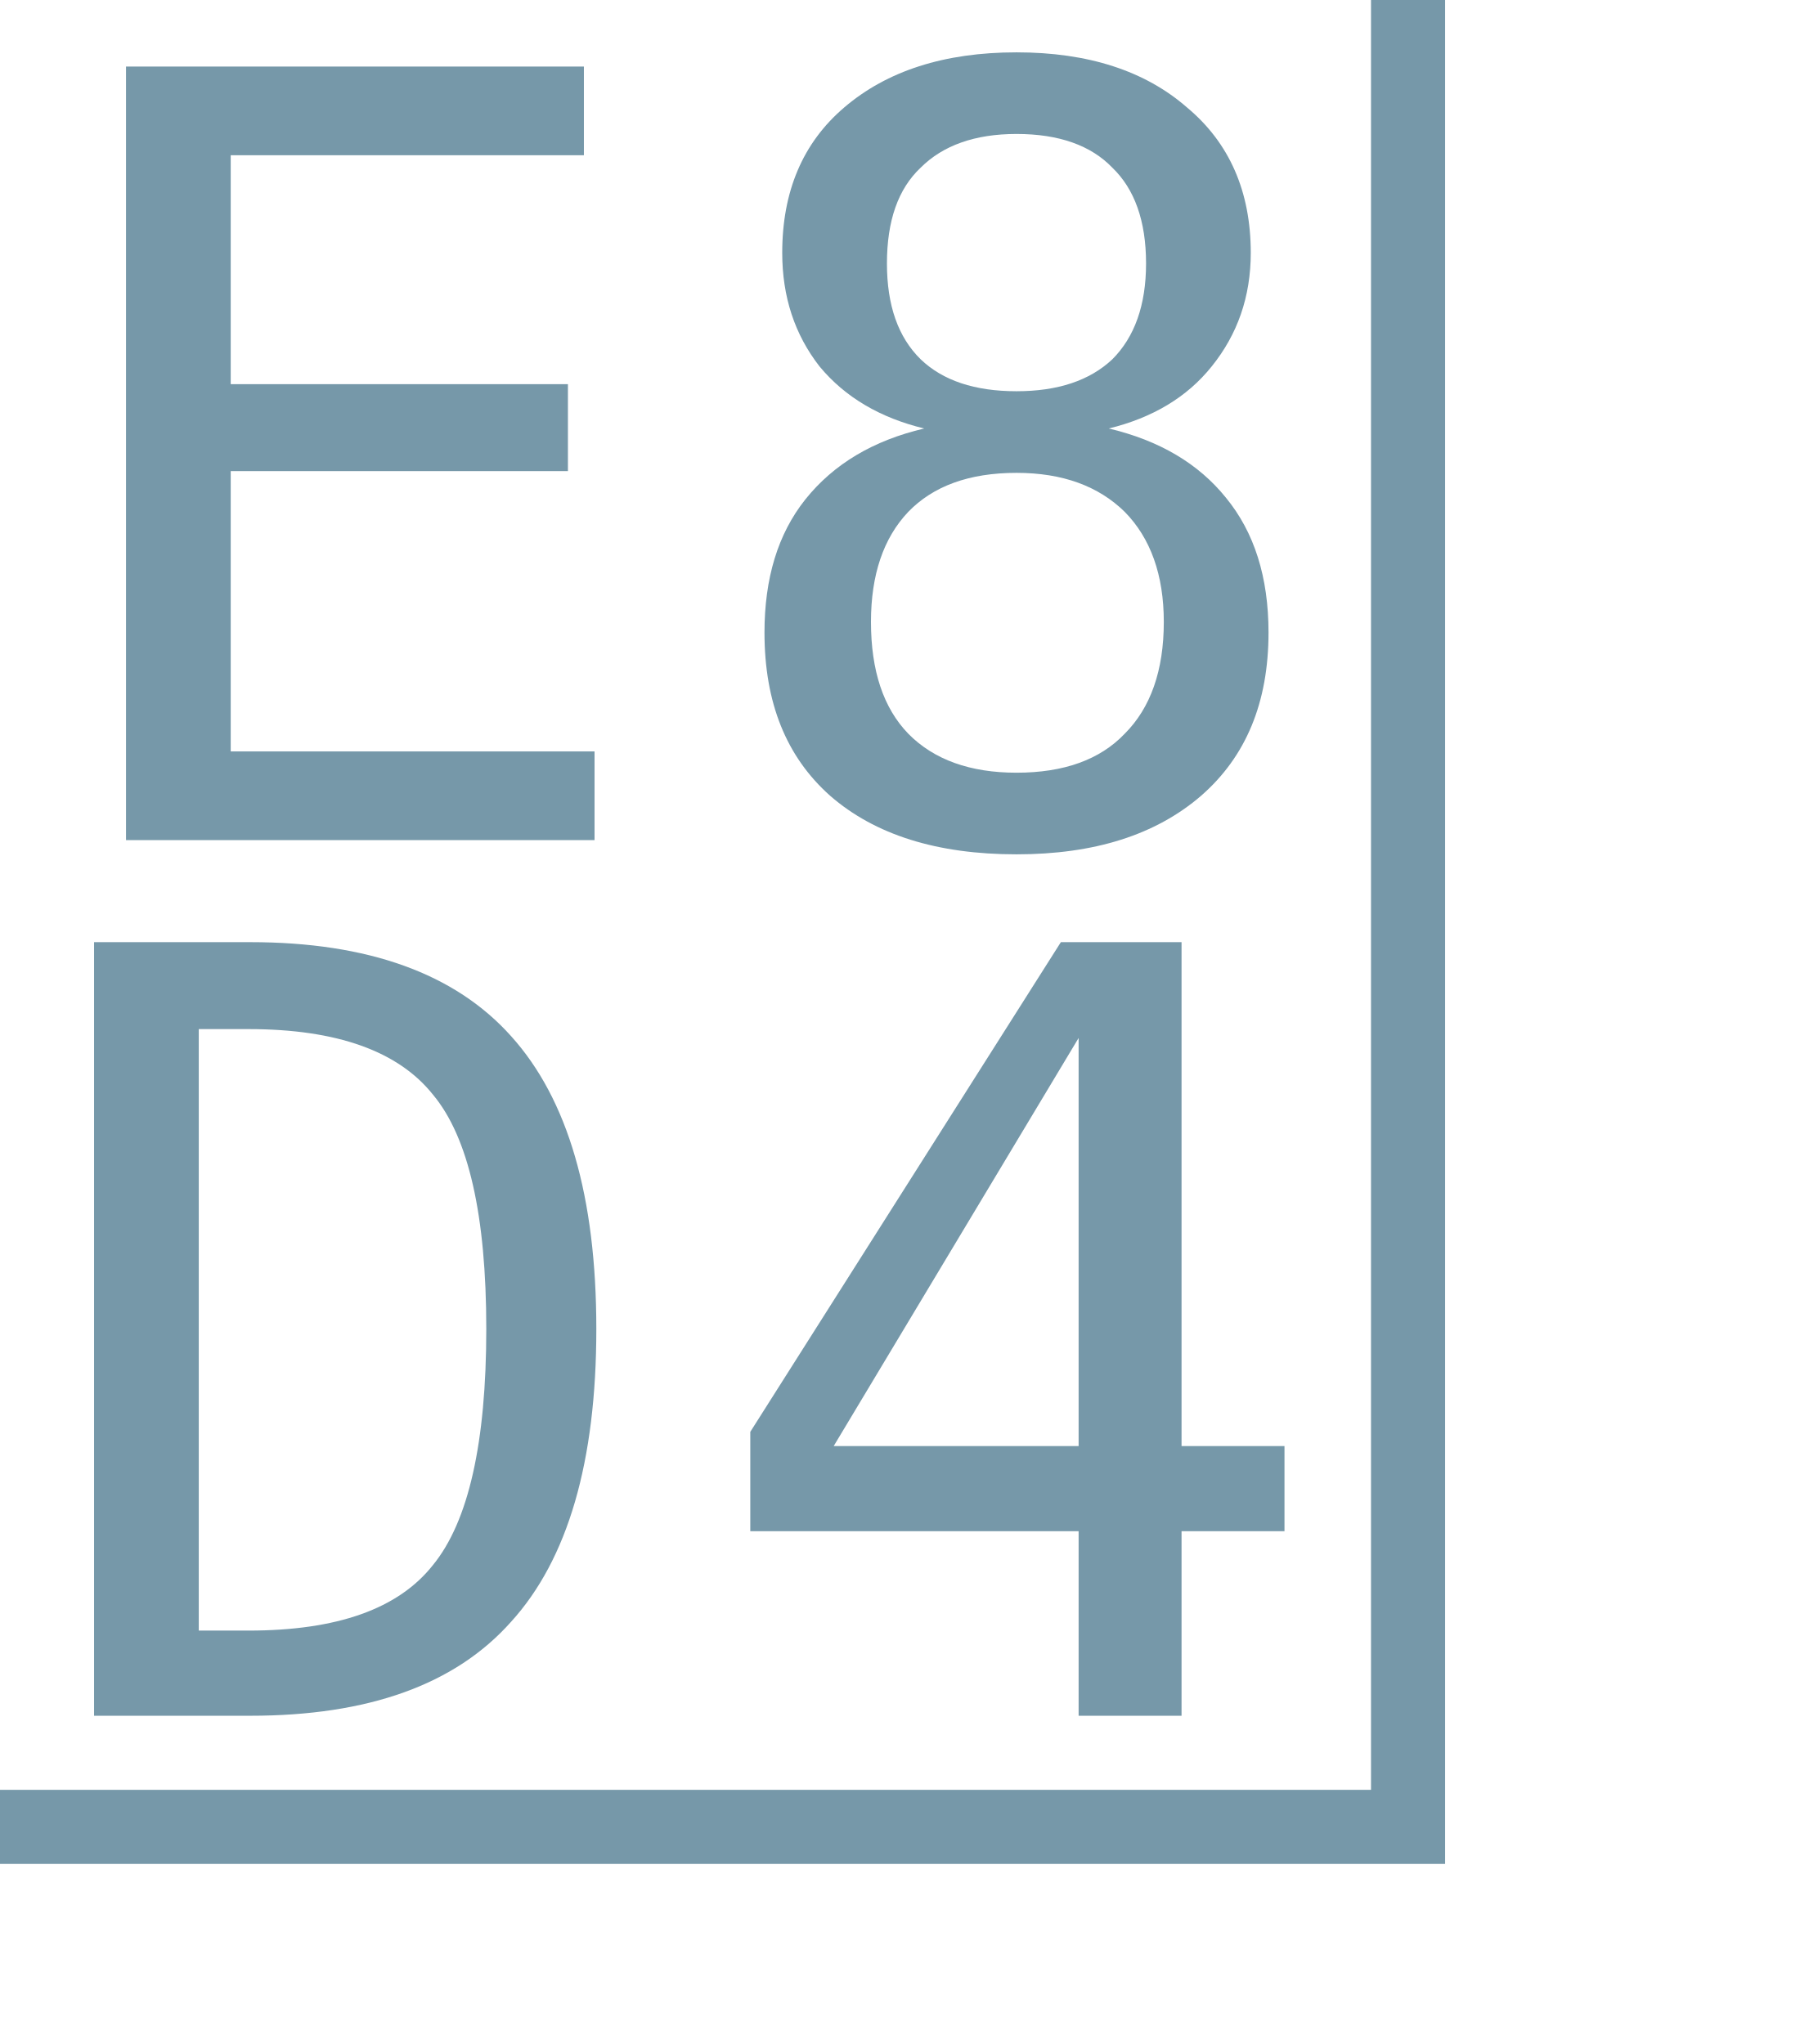
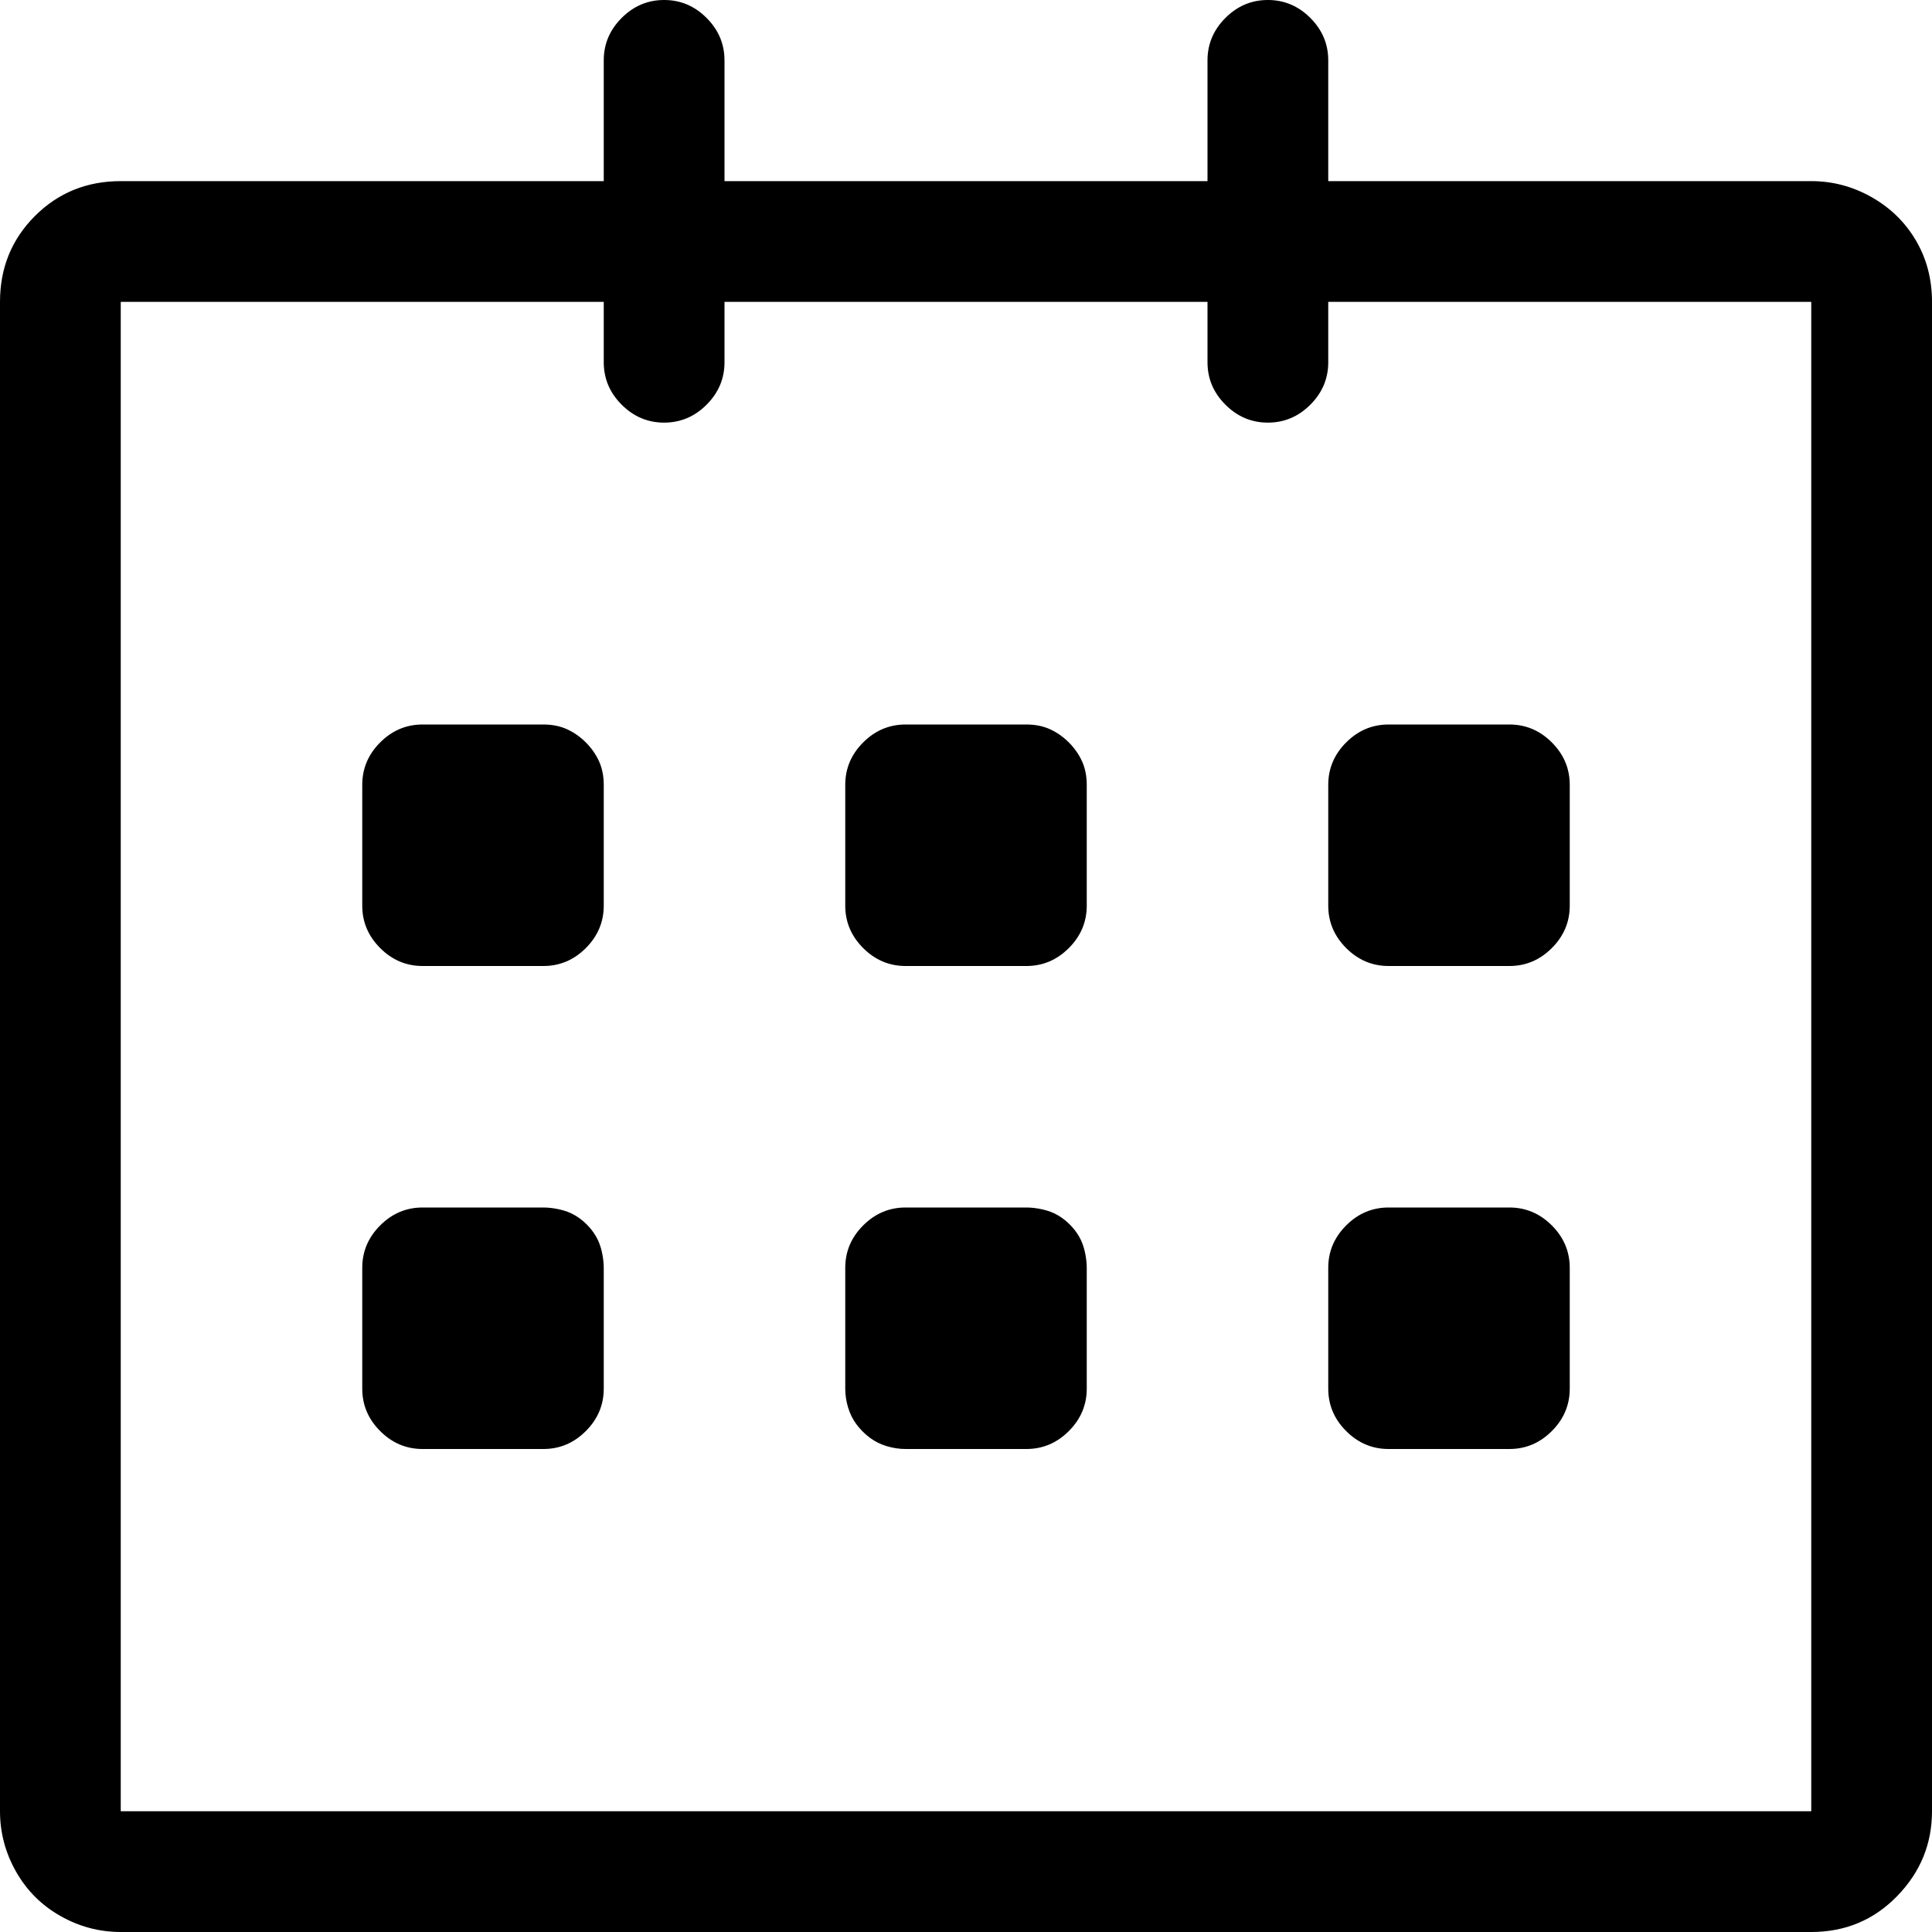
- <svg xmlns="http://www.w3.org/2000/svg" width="16px" height="18px" viewBox="0 0 16 18" version="1.1">
-   <g id="-1440-desktop-designs" stroke="none" stroke-width="1" fill="none" fill-rule="evenodd" font-family="material" font-size="20.54" font-weight="normal">
-     <g id="Desktop--1440px-Block-information" transform="translate(-236, -531)" fill="#7698A9">
-       <g id="Details" transform="translate(175, 337)">
-         <g id="Group-18" transform="translate(0, 66)">
-           <text id="date_range---material-copy-2">
-             <tspan x="59.25" y="143.11"></tspan>
-           </text>
-         </g>
-       </g>
-     </g>
-   </g>
+ <svg xmlns="http://www.w3.org/2000/svg" aria-hidden="true" focusable="false" width="1em" height="1em" style="-ms-transform: rotate(360deg); -webkit-transform: rotate(360deg); transform: rotate(360deg);" preserveAspectRatio="xMidYMid meet" viewBox="0 0 1024 1024">
+   <path d="M960 96H704V32q0-13-9.5-22.5T672 0t-22.5 9.5T640 32v64H384V32q0-13-9.5-22.5T352 0t-22.5 9.5T320 32v64H64q-27 0-45.5 18.5T0 160v800q0 17 8.5 32t23.5 23.5t32 8.5h896q27 0 45.5-19t18.5-45V160q0-18-8.5-32.5t-23.5-23t-32-8.5zm0 864H64V160h256v32q0 13 9.5 22.5T352 224t22.5-9.5T384 192v-32h256v32q0 13 9.5 22.5T672 224t22.5-9.5T704 192v-32h256v800zM736 512h64q13 0 22.5-9.5T832 480v-64q0-13-9.5-22.5T800 384h-64q-13 0-22.5 9.5T704 416v64q0 13 9.5 22.5T736 512zm0 256h64q13 0 22.5-9.5T832 736v-64q0-13-9.5-22.5T800 640h-64q-13 0-22.5 9.5T704 672v64q0 13 9.5 22.5T736 768zM544 640h-64q-13 0-22.5 9.5T448 672v64q0 5 1.5 10t4.5 9t7 7t9 4.5t10 1.5h64q13 0 22.5-9.5T576 736v-64q0-4-1-8.5t-3-8t-5-6.5t-6.5-5t-8-3t-8.5-1zm0-256h-64q-13 0-22.5 9.5T448 416v64q0 13 9.5 22.5T480 512h64q13 0 22.5-9.5T576 480v-64q0-7-2.5-12.5t-7-10t-10-7T544 384zm-256 0h-64q-13 0-22.5 9.5T192 416v64q0 13 9.5 22.5T224 512h64q13 0 22.5-9.5T320 480v-64q0-7-2.5-12.5t-7-10t-10-7T288 384zm0 256h-64q-13 0-22.5 9.5T192 672v64q0 13 9.5 22.5T224 768h64q13 0 22.5-9.5T320 736v-64q0-4-1-8.5t-3-8t-5-6.5t-6.5-5t-8-3t-8.5-1z" />
</svg>
